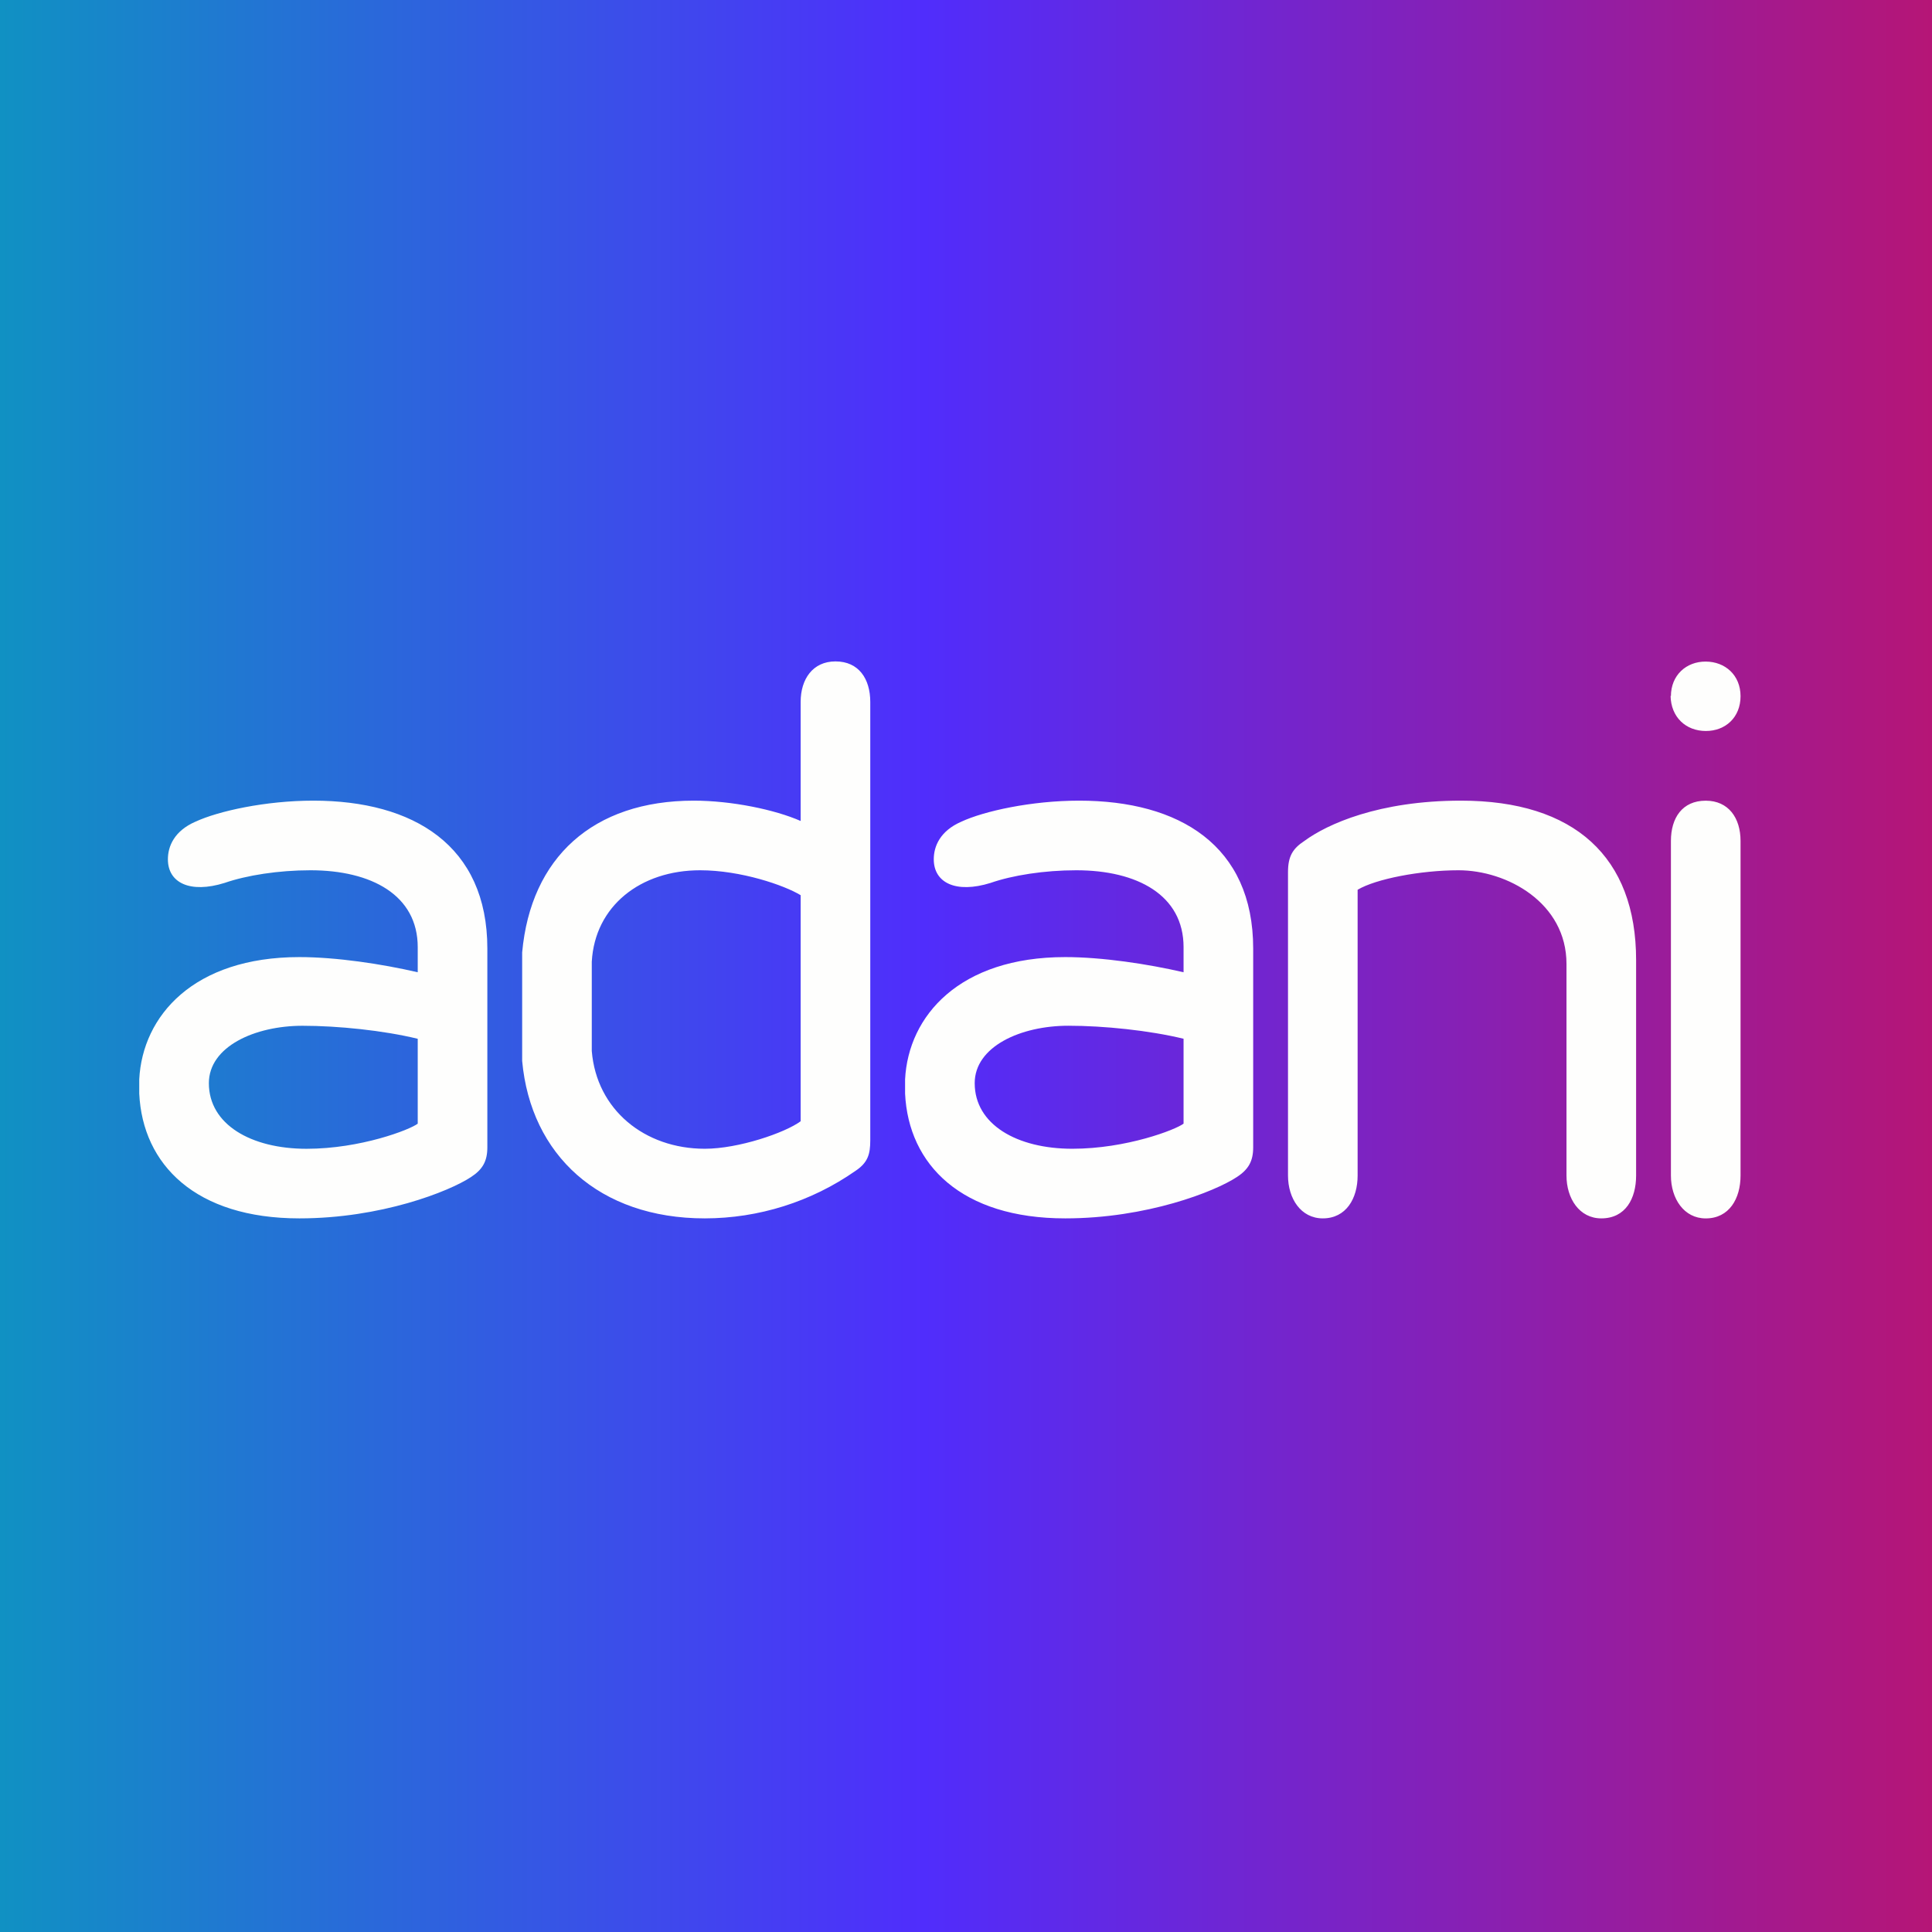
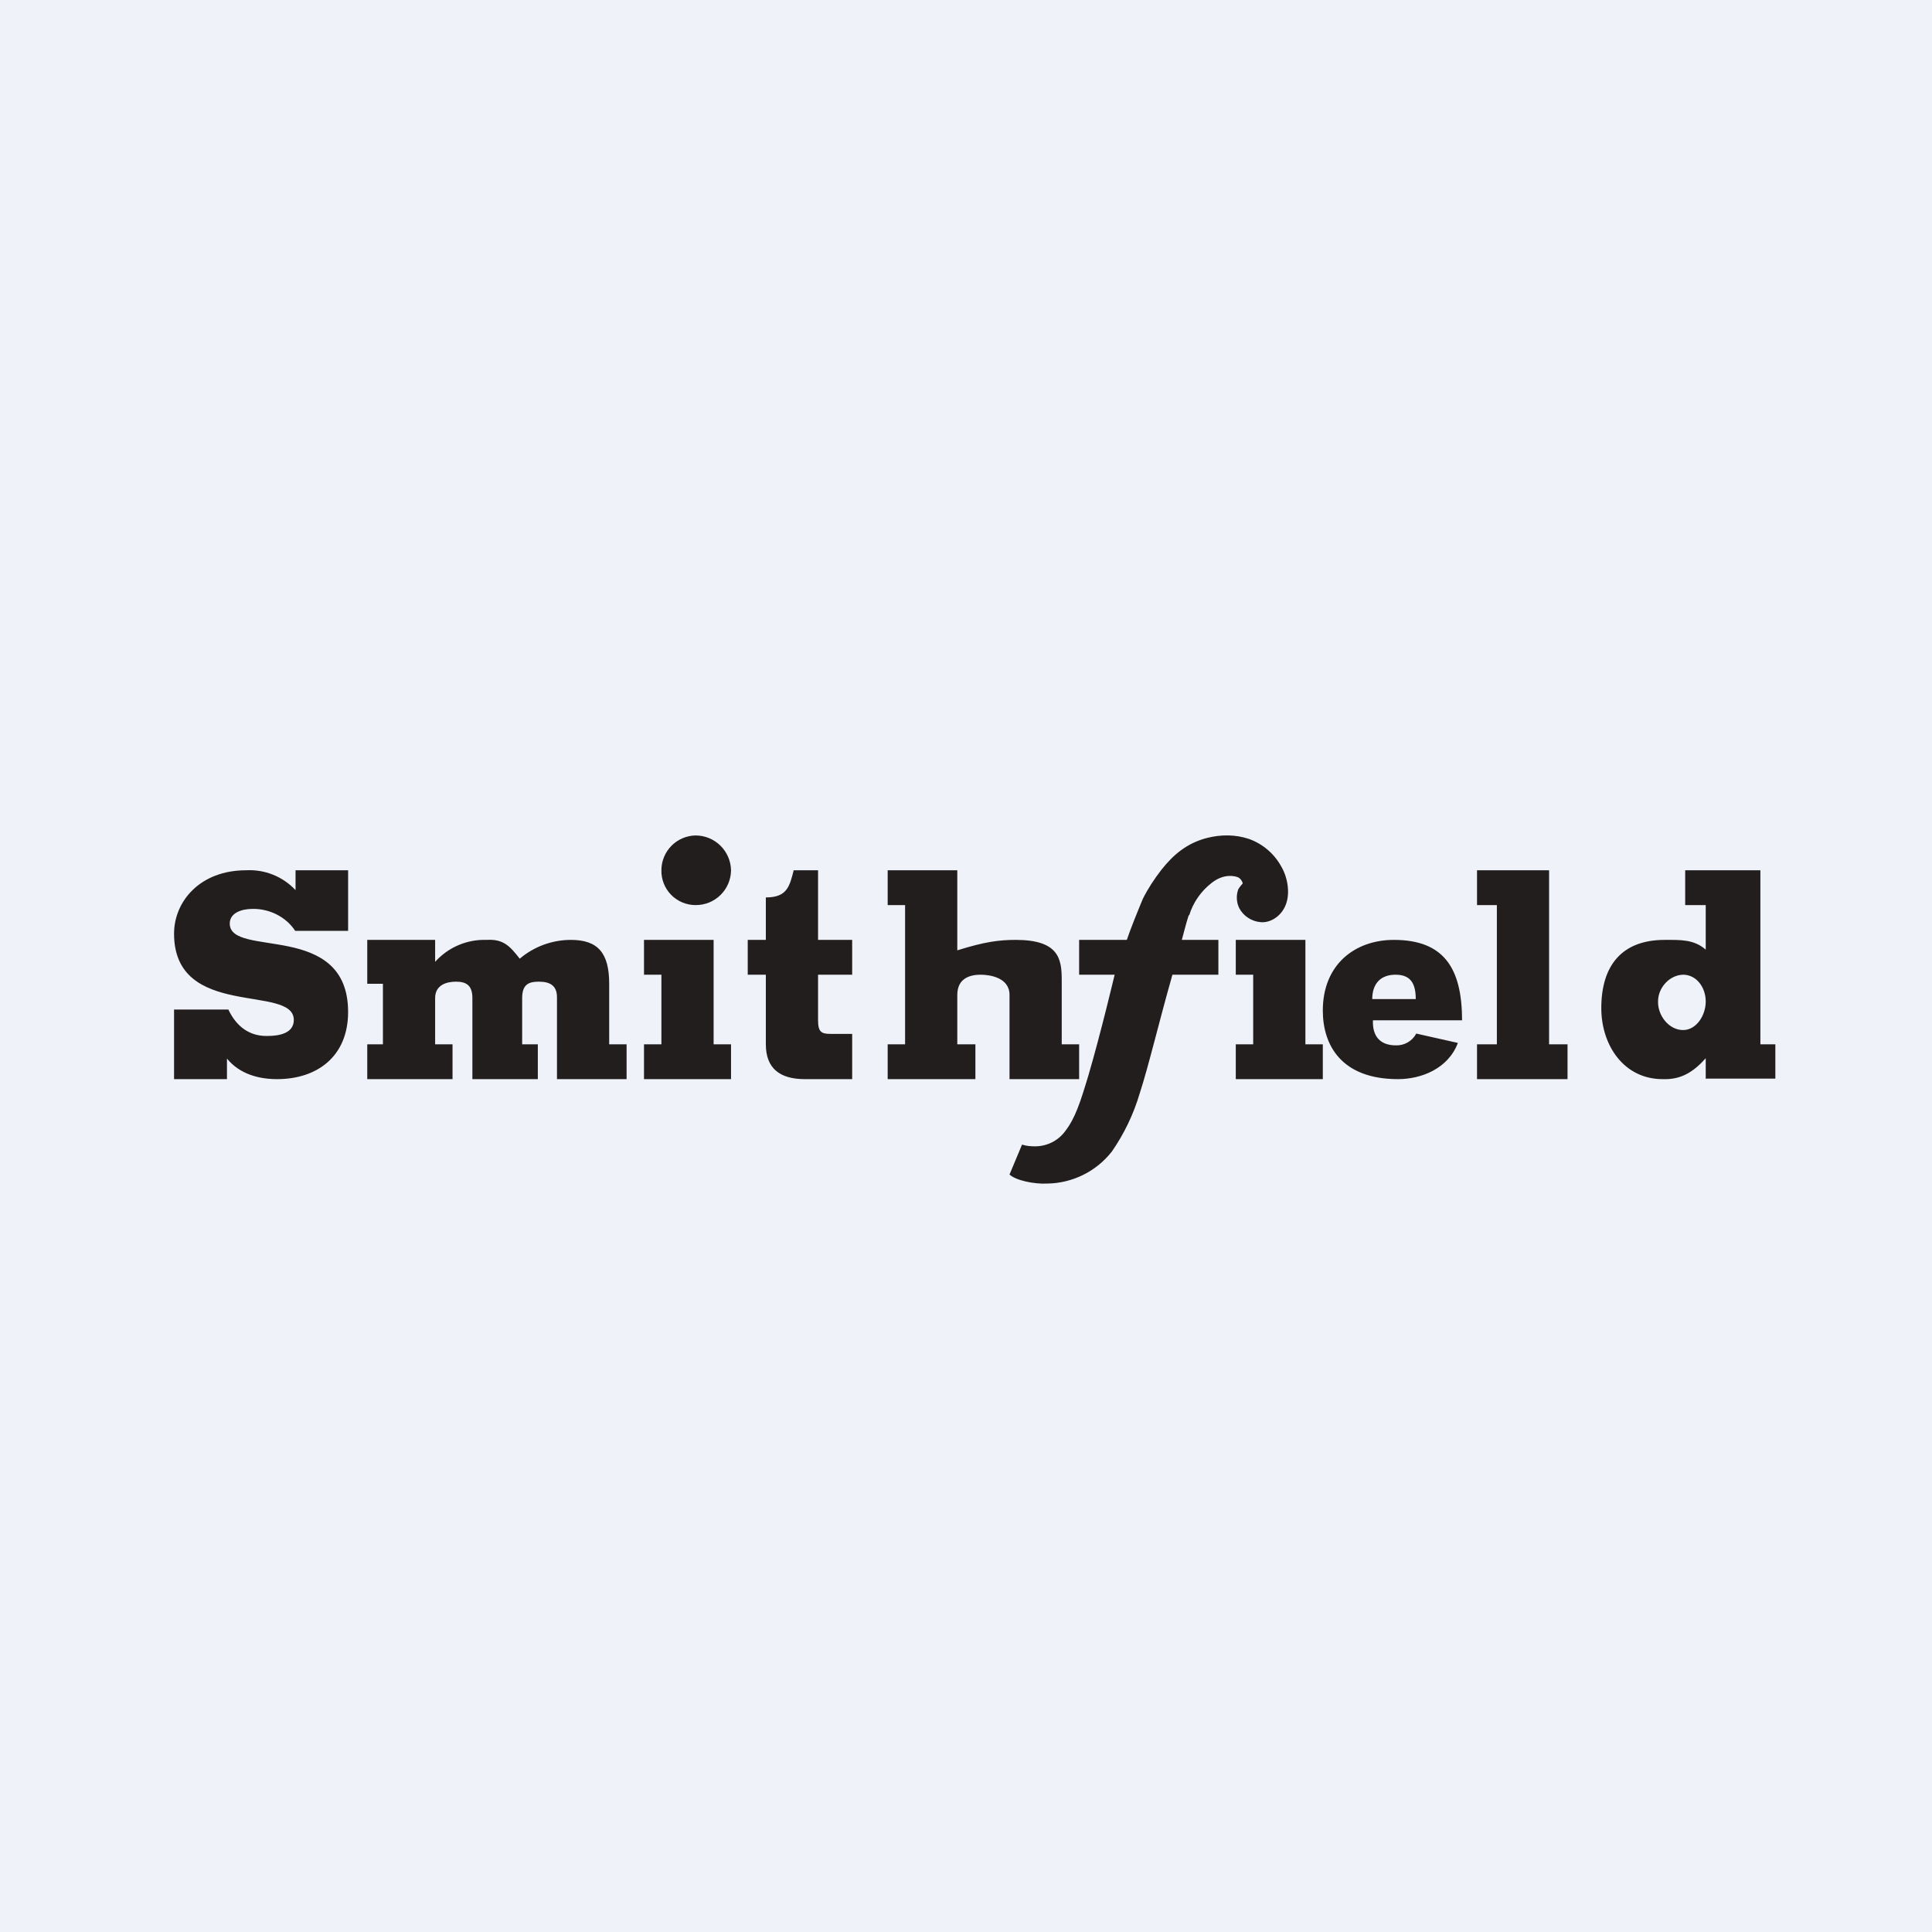
<svg xmlns="http://www.w3.org/2000/svg" viewBox="0 0 55.5 55.5">
-   <path d="M 0,0 H 55.5 V 55.5 H 0 Z" fill="url(#a)" />
-   <path d="M 47.99,19.985 C 48,20.606 48.432,20.997 49,20.999 C 49.568,21.001 50,20.606 50,20 S 49.558,19.007 49,19.005 C 48.442,19.002 48,19.395 48,20 Z M 23,20.164 V 23.584 C 22.259,23.257 21.012,23 19.93,23 C 17.031,23 15.247,24.638 15,27.36 V 30.478 C 15.247,33.178 17.212,35 20.247,35 A 7.57,7.57 0 0,0 24.573,33.637 C 24.933,33.397 25,33.154 25,32.759 V 20.164 C 25,19.507 24.674,19 24,19 C 23.35,19 23,19.507 23,20.164 Z M 17,30.192 V 27.625 C 17.09,26.023 18.404,25 20.11,25 C 21.282,25 22.53,25.43 23,25.716 V 32.21 C 22.553,32.541 21.216,33 20.247,33 C 18.517,33 17.137,31.88 17,30.192 Z M 37.474,24.155 C 37.137,24.376 37,24.596 37,25.055 V 33.769 C 37,34.428 37.369,35 38,35 C 38.67,35 39,34.428 39,33.77 V 25.56 C 39.514,25.252 40.796,25 41.898,25 C 43.294,25 45,25.935 45,27.69 V 33.77 C 45,34.427 45.369,35 46,35 C 46.698,35 47,34.428 47,33.77 V 27.58 C 47,24.617 45.227,23 41.969,23 C 39.608,23 38.125,23.676 37.474,24.155 Z M 5.612,23.605 C 5.008,23.87 4.823,24.309 4.823,24.685 C 4.823,25.365 5.465,25.672 6.453,25.363 C 7.086,25.144 8,25 8.919,25 C 10.67,25 12,25.714 12,27.208 V 27.93 C 10.965,27.69 9.659,27.494 8.6,27.494 C 5.565,27.494 4.094,29.178 4,31.006 V 31.416 C 4.098,33.46 5.624,35 8.6,35 C 10.941,35 12.9,34.23 13.53,33.813 C 13.868,33.593 14,33.353 14,32.958 V 27.251 C 14,24.286 11.878,23 9,23 C 7.631,23 6.267,23.3 5.612,23.606 Z M 6,31.117 C 6,30.063 7.322,29.467 8.69,29.467 C 9.702,29.467 11.012,29.6 12,29.841 V 32.279 C 11.776,32.453 10.357,33.001 8.804,33.001 C 7.208,33 6,32.3 6,31.116 Z M 48,24.156 V 33.77 C 48,34.43 48.373,35.001 49,35.001 C 49.675,35.001 50,34.43 50,33.771 V 24.156 C 50,23.498 49.655,23.001 49,23.001 C 48.325,23.001 48,23.498 48,24.156 Z M 27.612,23.606 C 27.008,23.87 26.824,24.309 26.824,24.684 C 26.824,25.364 27.465,25.672 28.454,25.364 C 29.085,25.144 30,25 30.918,25 C 32.67,25 34,25.714 34,27.208 V 27.93 C 32.965,27.69 31.659,27.494 30.6,27.494 C 27.565,27.494 26.094,29.178 26,31.006 V 31.416 C 26.098,33.46 27.623,35 30.6,35 C 32.941,35 34.9,34.23 35.53,33.813 C 35.868,33.593 36,33.353 36,32.958 V 27.251 C 36,24.286 33.878,23 31,23 C 29.631,23 28.267,23.3 27.612,23.606 Z M 28,31.116 C 28,30.062 29.322,29.466 30.69,29.466 C 31.702,29.466 33.012,29.599 34,29.84 V 32.278 C 33.776,32.452 32.357,33 30.804,33 C 29.208,33 28,32.3 28,31.116 Z" fill="rgb(254, 254, 253)" />
-   <defs>
-     <linearGradient id="a" x2="56" y1="28" y2="28" gradientUnits="userSpaceOnUse">
-       <stop stop-color="rgb(16, 145, 195)" offset="0" />
-       <stop stop-color="rgb(80, 45, 252)" offset=".474" />
-       <stop stop-color="rgb(183, 21, 116)" offset="1" />
-     </linearGradient>
-   </defs>
+   <path d="M 0,0 H 55.5 V 55.5 H 0 Z" fill="rgb(239, 242, 248)" />
+   <path d="M 48.99,30.985 H 51 V 30 H 50.57 V 25 H 48.41 V 26 H 49 V 27.28 C 48.66,26.98 48.26,27 47.82,27 C 46.58,27 46,27.75 46,28.96 C 46,30.03 46.65,31 47.76,31 C 48.29,31.02 48.64,30.8 49,30.4 V 31 Z M 48.35,29.59 C 47.94,29.59 47.62,29.17 47.63,28.77 C 47.63,28.37 47.96,28.01 48.35,28 C 48.73,28 49,28.36 49,28.77 C 49,29.17 48.73,29.59 48.35,29.59 Z M 10,26.74 V 25 H 8.49 V 25.57 A 1.81,1.81 0 0,0 7.07,25 C 5.74,25 5,25.9 5,26.82 C 5,28.06 5.86,28.42 6.72,28.6 C 7.58,28.78 8.44,28.78 8.44,29.3 C 8.44,29.68 8.03,29.76 7.68,29.76 C 7.15,29.77 6.78,29.47 6.56,29 H 5 V 31 H 6.52 V 30.41 C 6.89,30.86 7.44,31 7.96,31 C 9.12,31 10,30.34 10,29.07 C 10,27.76 9.15,27.37 8.3,27.19 C 7.44,27.01 6.6,27.03 6.6,26.53 C 6.6,26.22 6.95,26.11 7.25,26.11 C 7.73,26.1 8.21,26.33 8.48,26.74 H 10 Z M 12.5,27 H 10.55 V 28.26 H 11 V 30 H 10.55 V 31 H 13 V 30 H 12.5 V 28.67 C 12.5,28.3 12.82,28.2 13.1,28.2 C 13.41,28.2 13.57,28.32 13.57,28.67 V 31 H 15.45 V 30 H 15 V 28.67 C 15,28.27 15.2,28.2 15.48,28.2 C 15.81,28.2 16,28.32 16,28.65 V 31 H 18 V 30 H 17.5 V 28.26 C 17.5,27.38 17.18,27 16.4,27 C 15.85,27 15.33,27.2 14.93,27.54 C 14.65,27.18 14.46,26.97 13.98,27 A 1.9,1.9 0 0,0 12.5,27.63 V 27 Z M 38,30 H 37.5 V 27 H 35.5 V 28 H 36 V 30 H 35.5 V 31 H 38 V 30 Z M 21,30 H 20.5 V 27 H 18.5 V 28 H 19 V 30 H 18.5 V 31 H 21 V 30 Z M 25.5,26 H 26 V 30 H 25.5 V 31 H 28.02 V 30 H 27.5 V 28.58 C 27.5,28.08 27.9,28 28.17,28 C 28.43,28 29,28.08 29,28.58 V 31 H 31 V 30 H 30.5 V 28.15 C 30.5,27.55 30.42,27 29.18,27 C 28.71,27 28.3,27.05 27.5,27.3 V 25 H 25.5 V 26 Z M 40.68,29.7 A 0.64,0.64 0 0,1 40.1,30.03 C 39.65,30.03 39.42,29.77 39.44,29.31 H 42 C 42,27.79 41.46,27 40.04,27 C 38.93,27 38,27.7 38,29.03 C 38,30.02 38.53,31 40.16,31 C 40.83,31 41.6,30.7 41.88,29.96 L 40.68,29.69 Z M 39.42,28.7 C 39.42,28.28 39.64,28 40.09,28 C 40.52,28 40.67,28.25 40.67,28.7 H 39.42 Z M 42.43,26 H 43 V 30 H 42.43 V 31 H 45.03 V 30 H 44.5 V 25 H 42.43 V 26 Z M 19.98,26 A 0.98,0.98 0 0,1 19,25 A 1,1 0 0,1 19.98,24 A 1.02,1.02 0 0,1 21,25 A 1.01,1.01 0 0,1 19.98,26 Z M 23.5,25 V 27 H 24.48 V 28 H 23.5 V 29.31 C 23.5,29.65 23.6,29.7 23.86,29.7 H 24.48 V 31 H 23.12 C 22.39,31 22,30.68 22,30 V 28 H 21.48 V 27 H 22 V 25.78 C 22.6,25.78 22.68,25.48 22.8,25 H 23.5 Z" fill="rgb(34, 30, 30)" />
+   <path d="M 34.15,26.285 C 34.07,26.53 34,26.82 33.95,27 H 35 V 28 H 33.68 C 33.29,29.37 33,30.61 32.74,31.41 A 5.84,5.84 0 0,1 31.94,33.08 A 2.4,2.4 0 0,1 30.08,34 C 29.71,34.02 29.18,33.91 29,33.74 L 29.36,32.88 C 29.48,32.92 29.6,32.93 29.72,32.93 A 1.07,1.07 0 0,0 30.61,32.48 C 30.89,32.11 31.03,31.68 31.27,30.88 C 31.62,29.69 32.02,28 32.02,28 H 31 V 27 H 32.37 C 32.47,26.7 32.66,26.23 32.83,25.82 C 32.98,25.52 33.16,25.25 33.36,24.99 C 33.7,24.56 34.09,24.22 34.68,24.07 C 35.08,23.97 35.49,23.97 35.88,24.1 C 36.27,24.24 36.6,24.52 36.8,24.88 C 36.98,25.18 37.07,25.63 36.94,25.98 C 36.81,26.33 36.48,26.52 36.21,26.49 A 0.77,0.77 0 0,1 35.6,26.09 A 0.7,0.7 0 0,1 35.57,25.55 A 0.87,0.87 0 0,1 35.7,25.38 A 0.26,0.26 0 0,0 35.56,25.2 C 35.48,25.17 35.17,25.08 34.81,25.36 C 34.5,25.6 34.27,25.93 34.16,26.3 Z" fill="rgb(34, 30, 30)" />
</svg>
